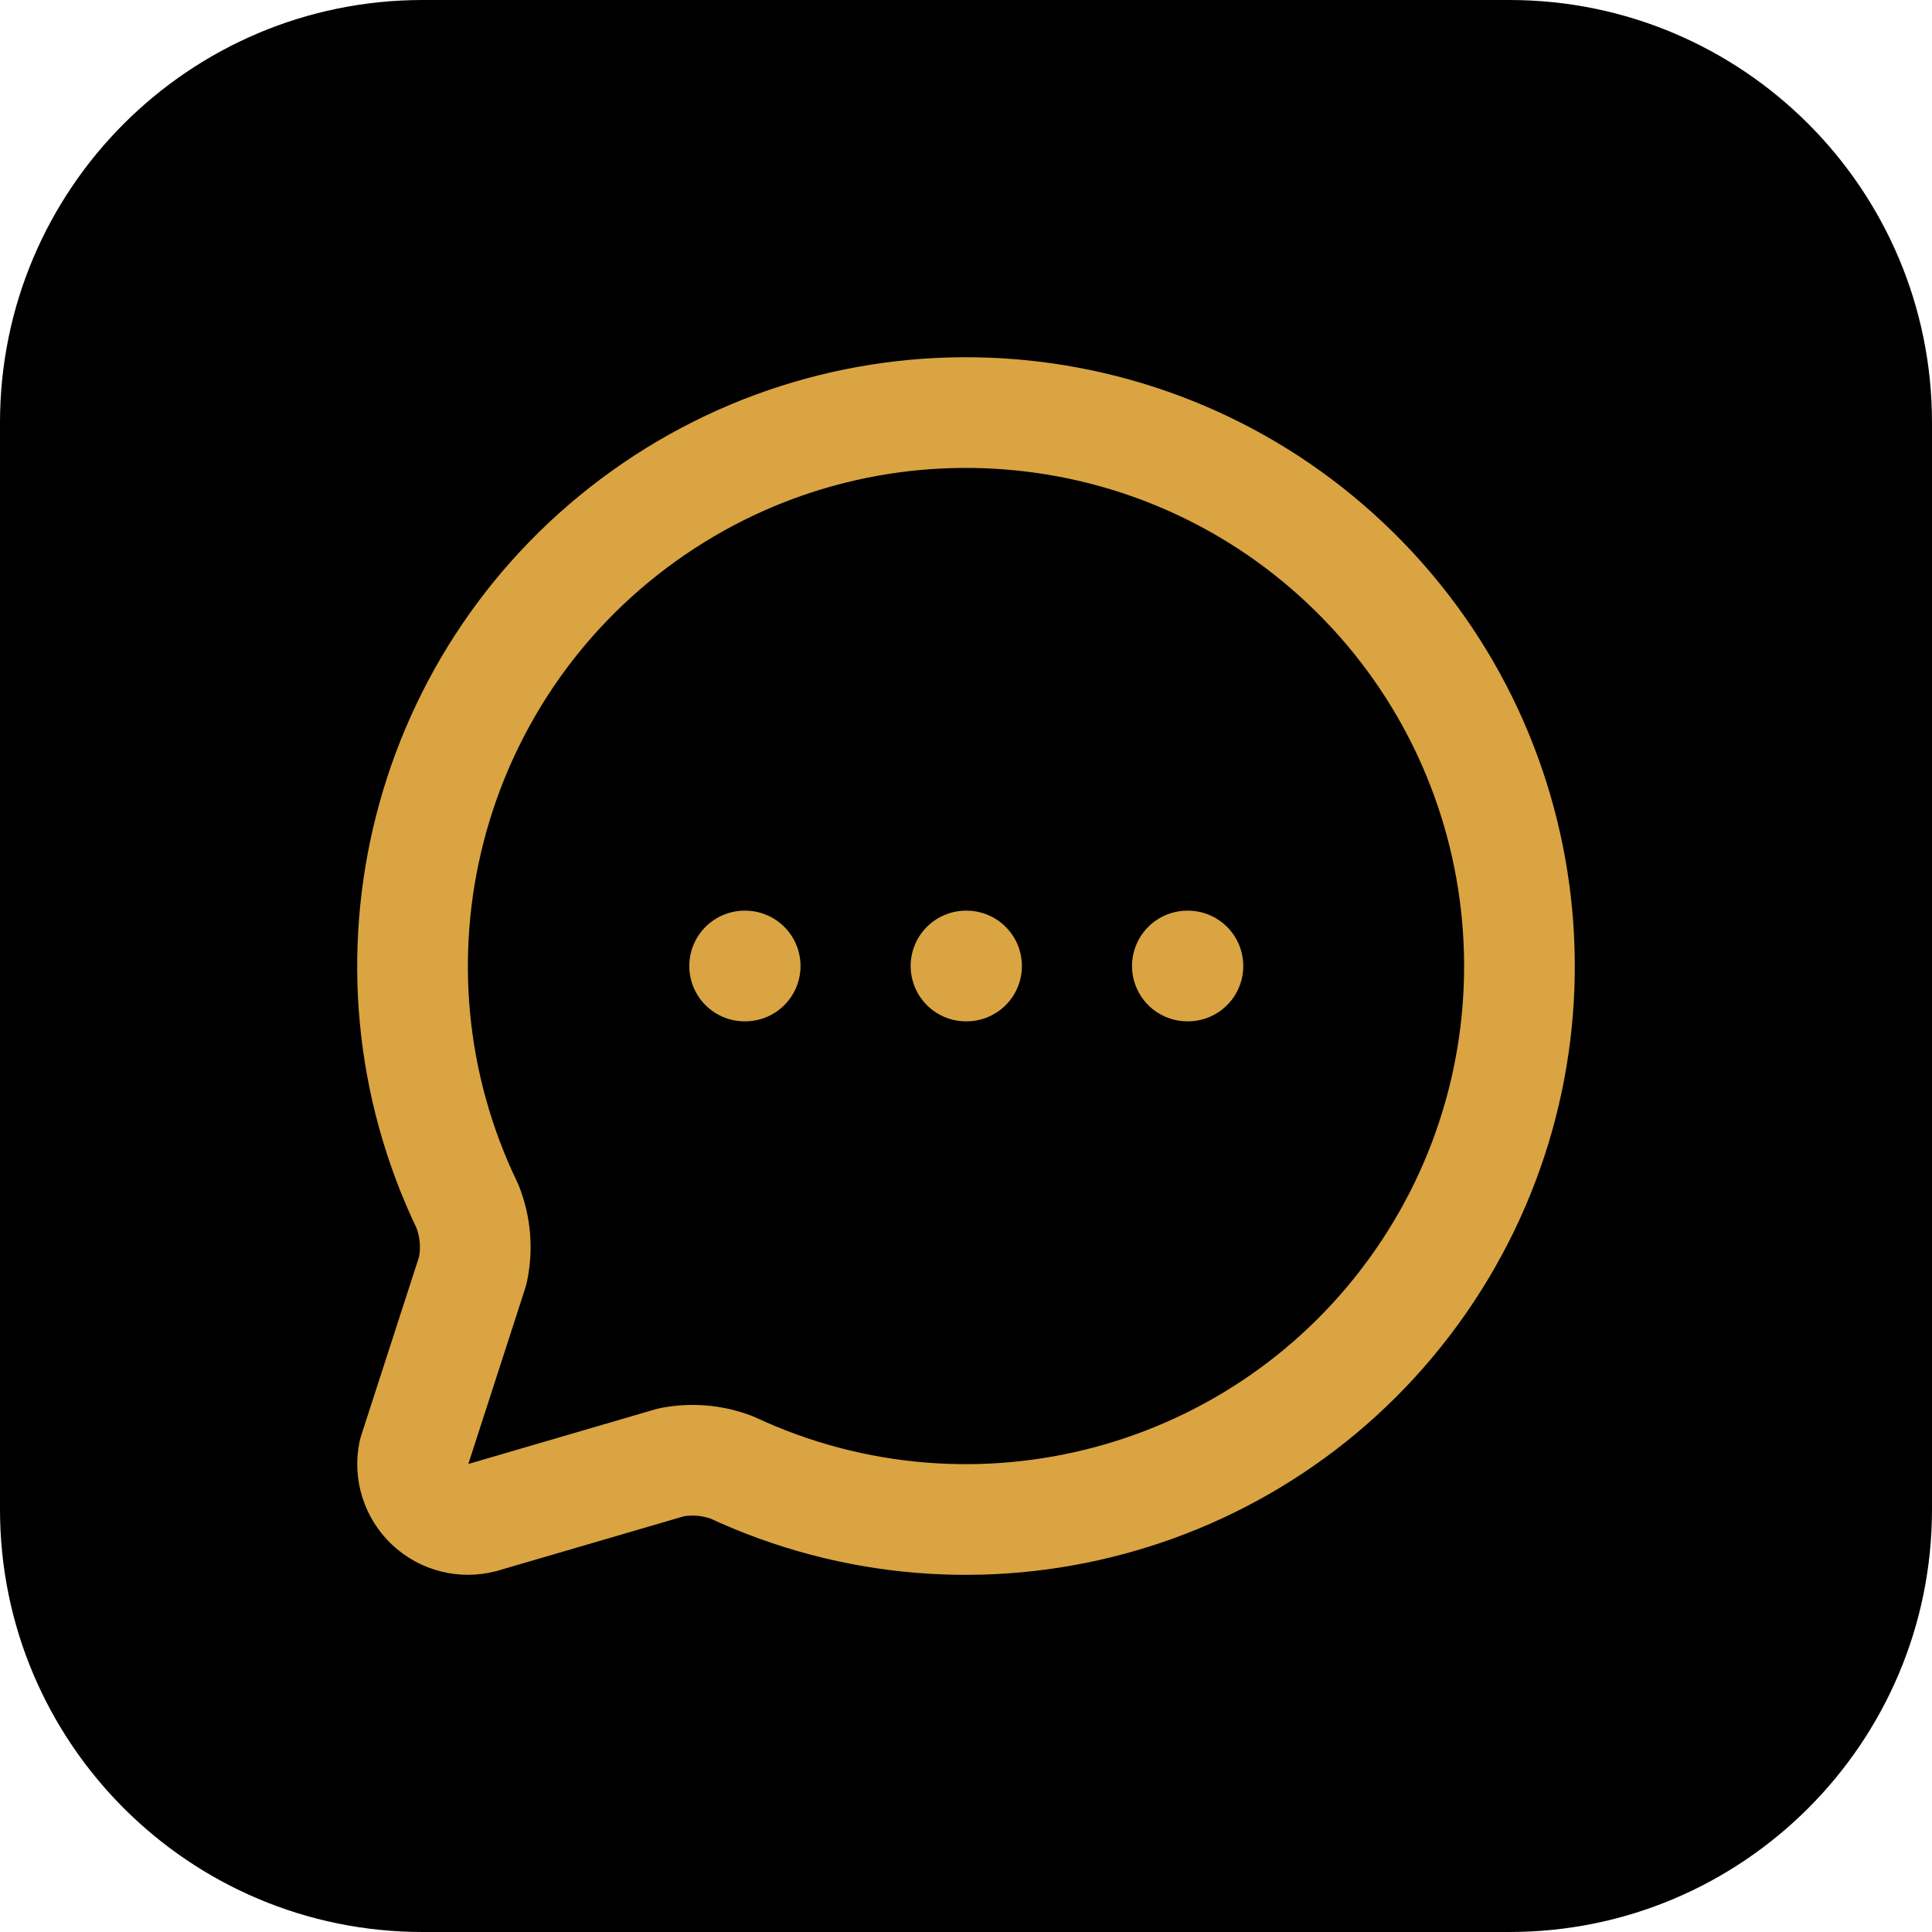
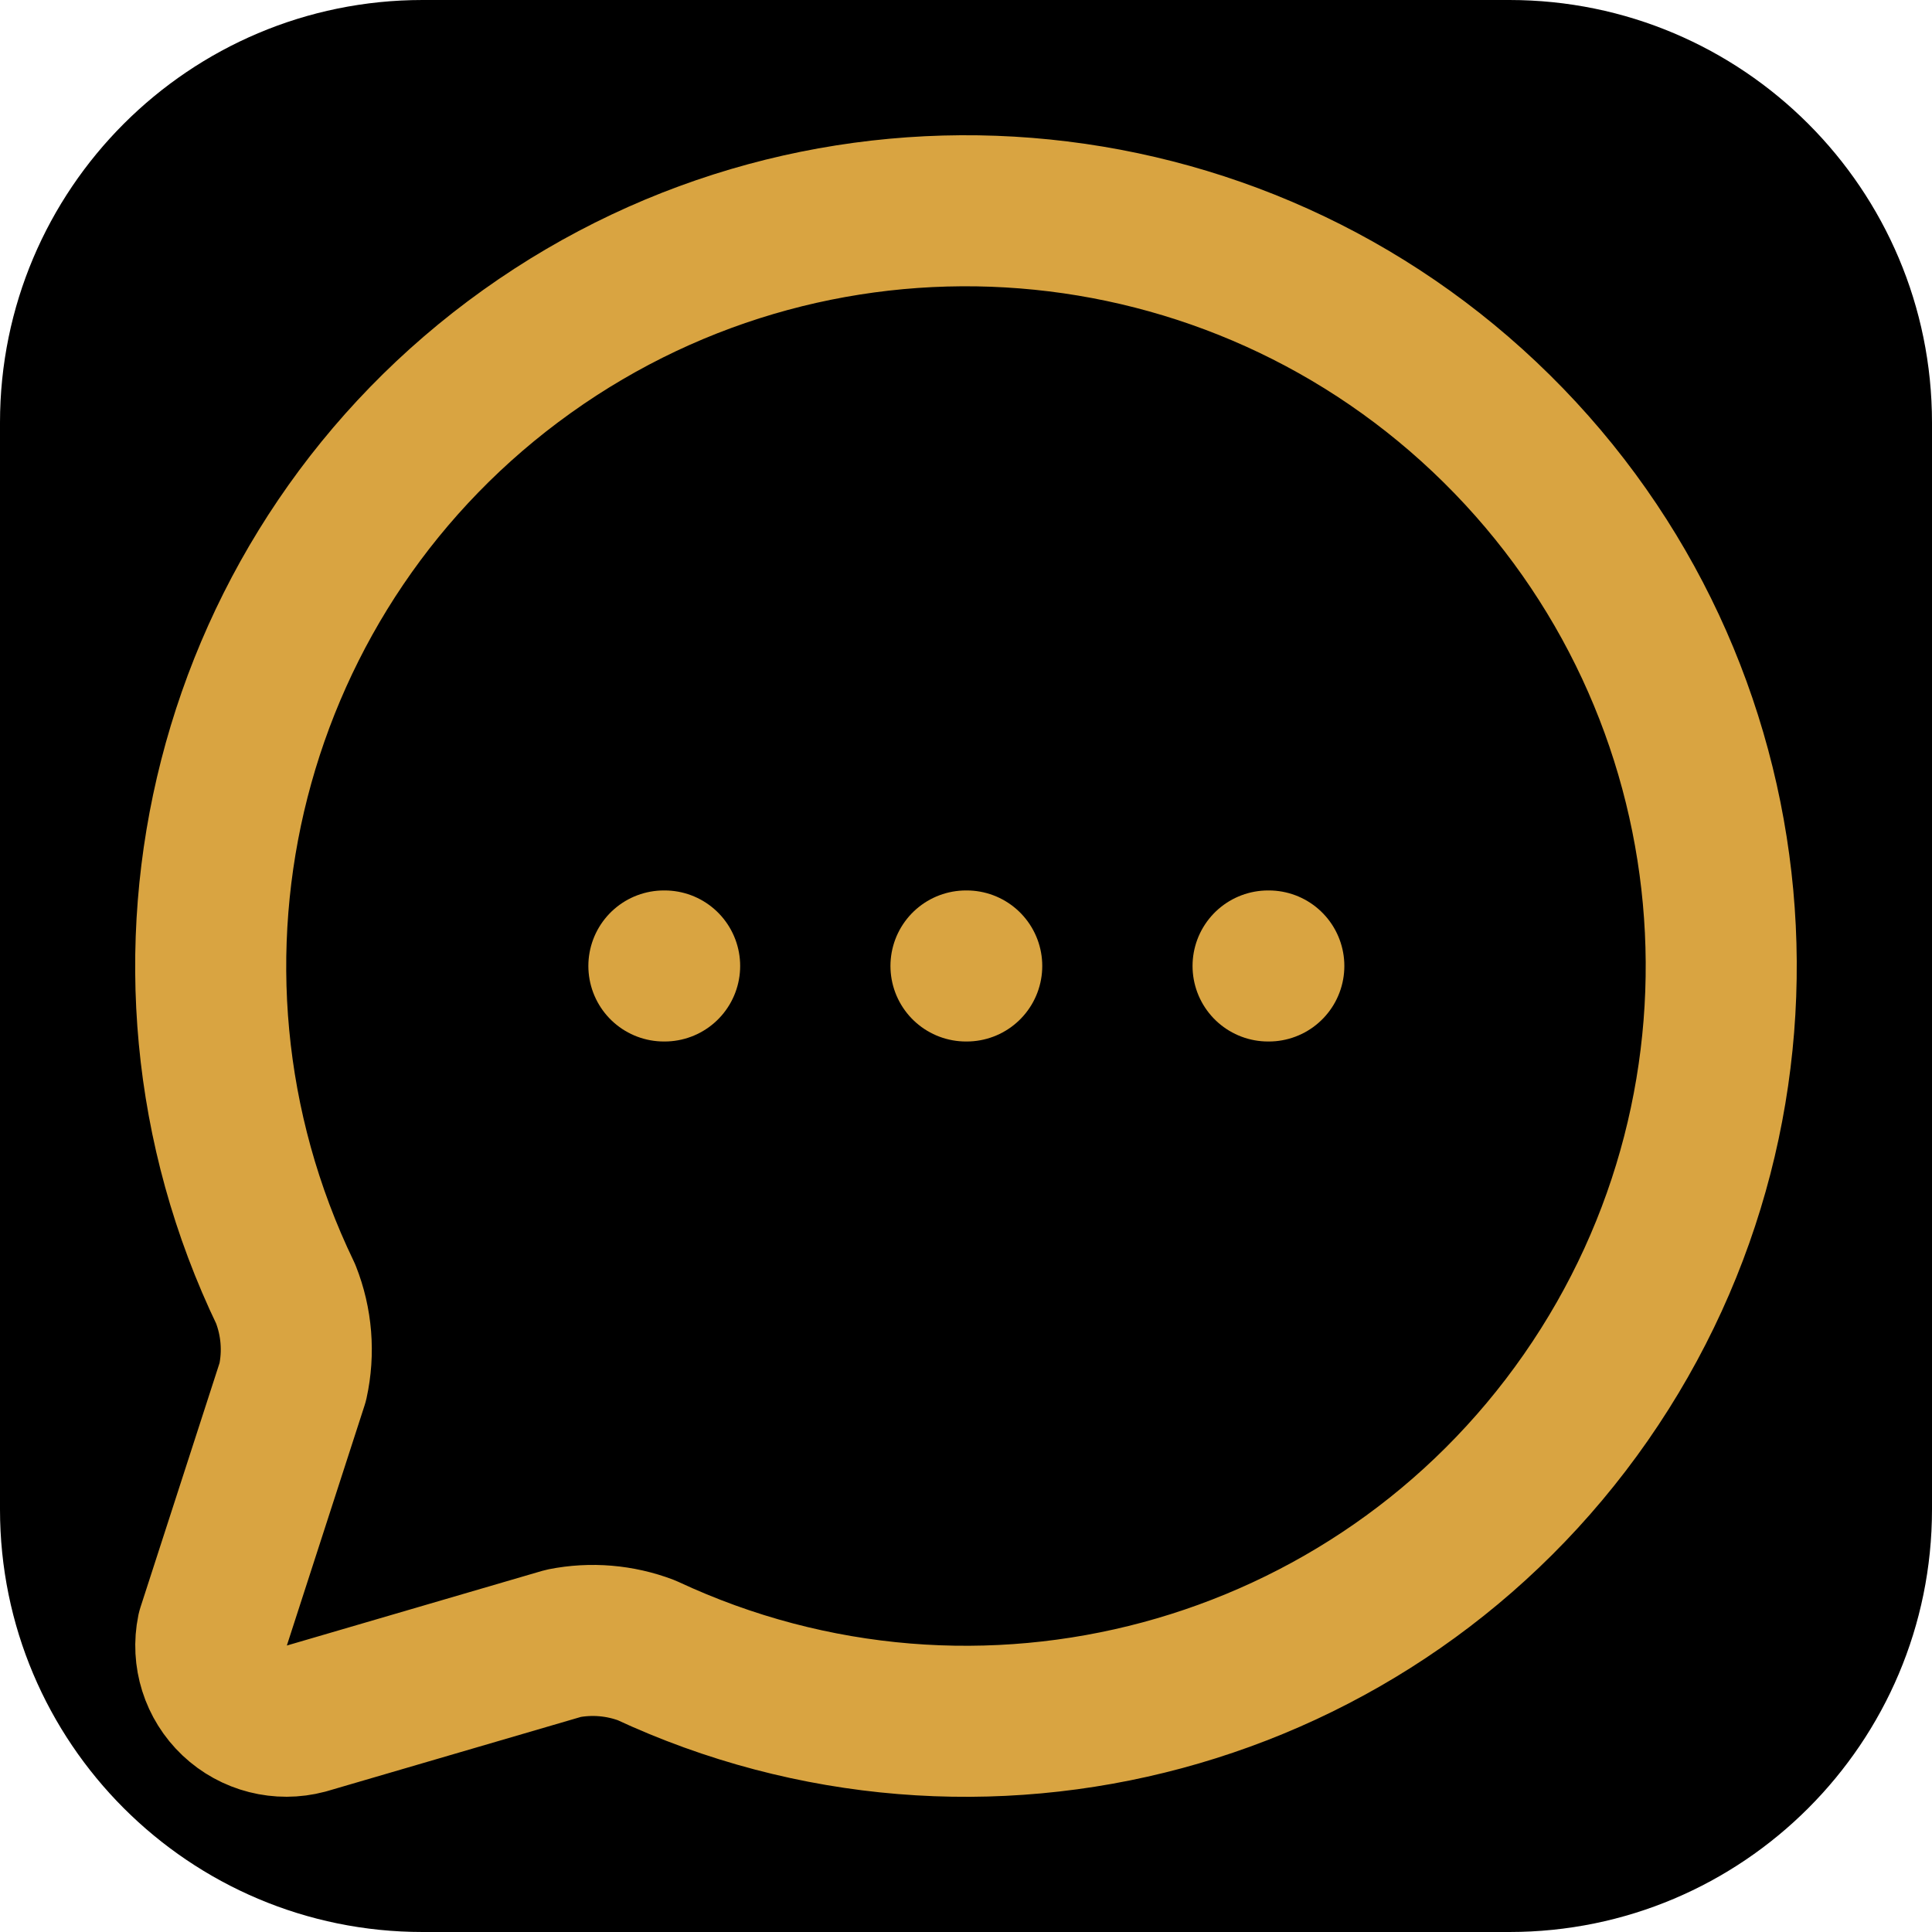
<svg xmlns="http://www.w3.org/2000/svg" viewBox="0 0 1024 1024" role="img" aria-label="Savanna">
  <rect width="1024" height="1024" rx="224" fill="#000000" />
-   <g transform="translate(160 160) scale(29.33333)" fill="none" stroke="#D9A441" stroke-width="2" stroke-linecap="round" stroke-linejoin="round">
+   <g transform="translate(512 512) scale(40.02884) translate(-12.00032 -12.00039)" fill="none" stroke="#D9A441" stroke-width="2" stroke-linecap="round" stroke-linejoin="round">
    <path d="M2.992 16.342a2 2 0 0 1 .094 1.167l-1.065 3.29a1 1 0 0 0 1.236 1.168l3.413-.998a2 2 0 0 1 1.099.092 10 10 0 1 0-4.777-4.719" />
    <path d="M8 12h.01" />
    <path d="M12 12h.01" />
    <path d="M16 12h.01" />
  </g>
</svg>
